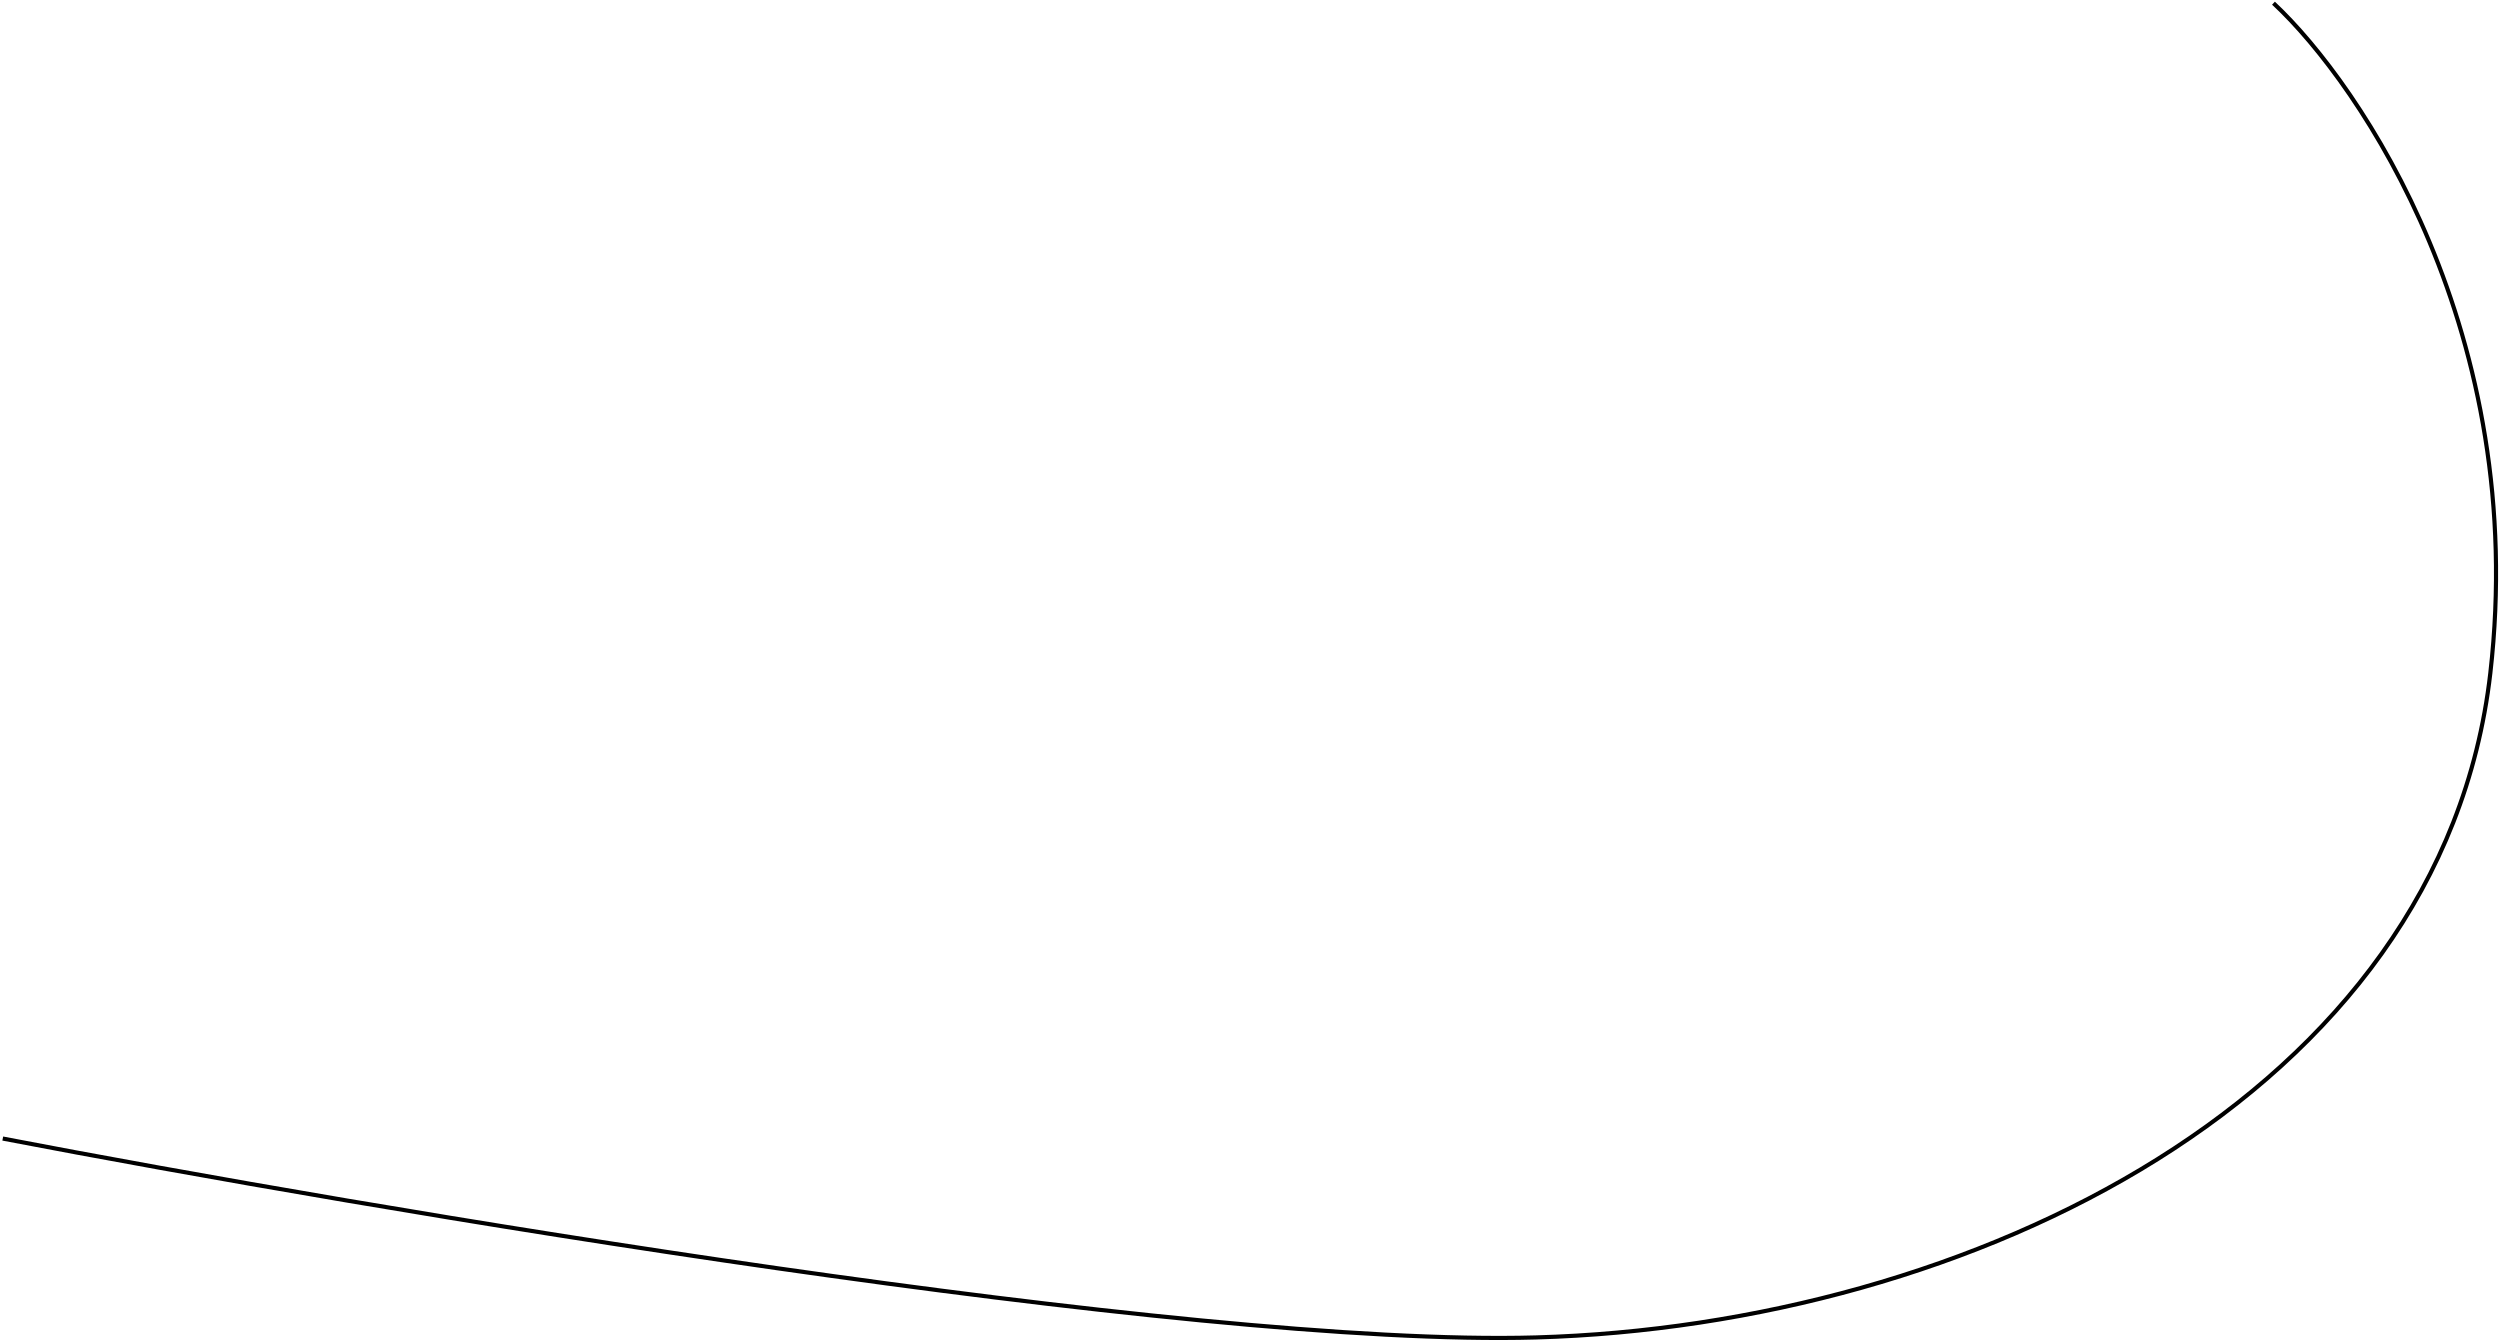
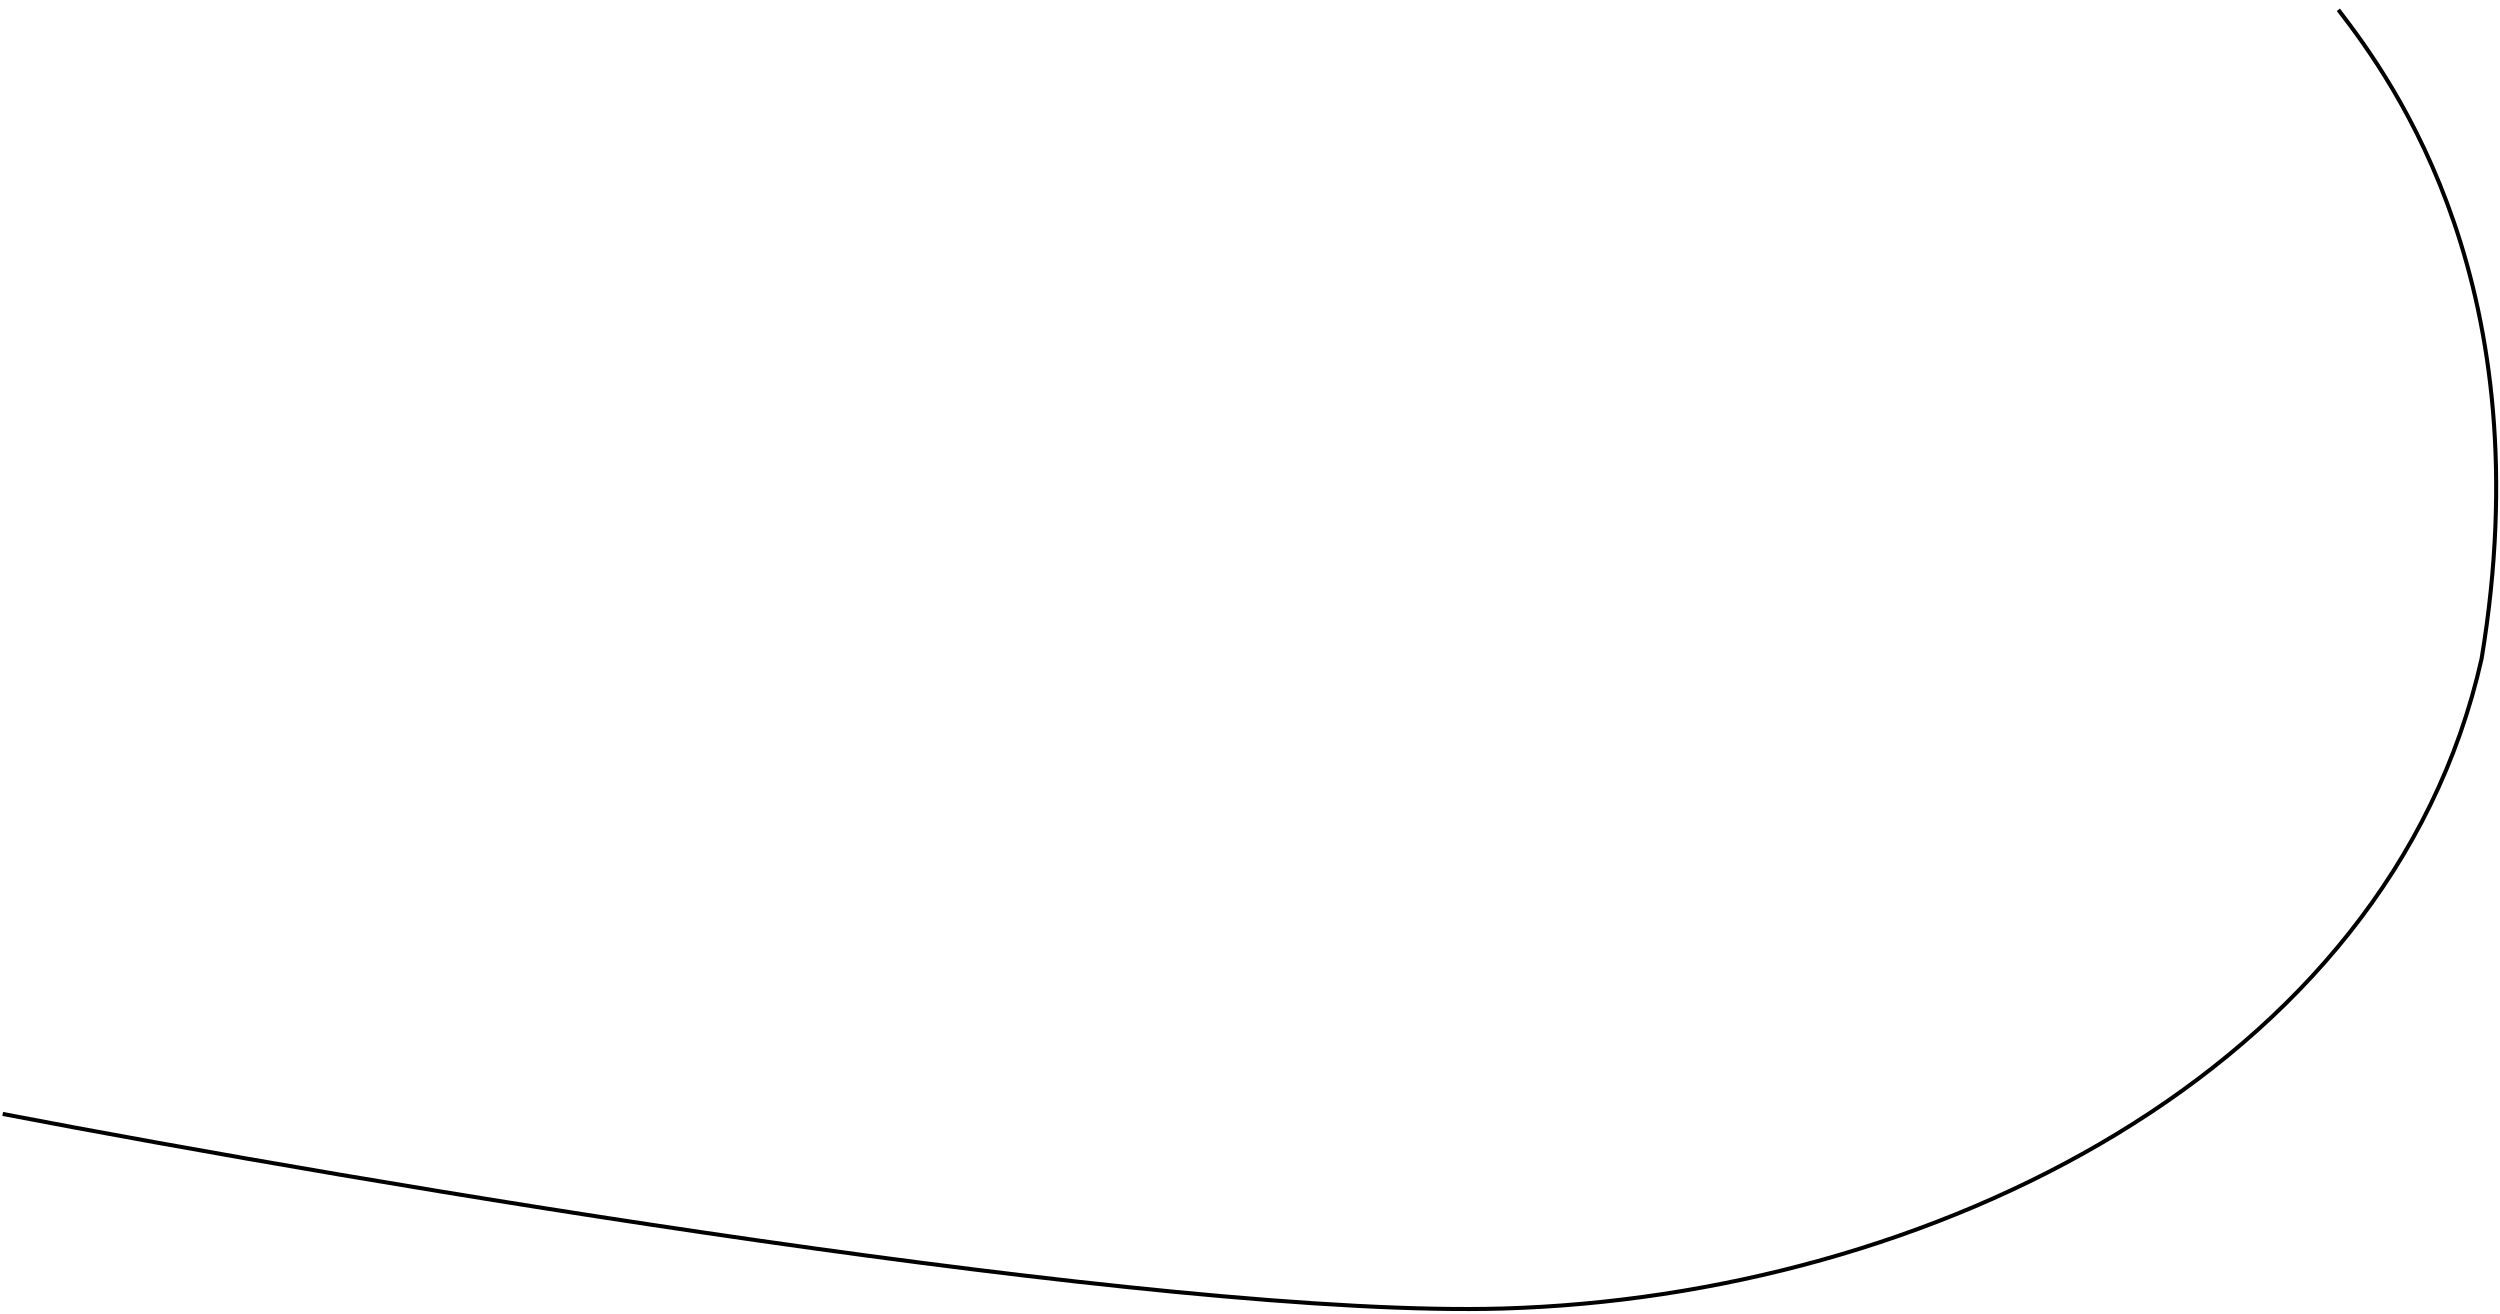
- <svg xmlns="http://www.w3.org/2000/svg" width="905" height="486" viewBox="0 0 905 486" fill="none">
-   <path d="M823 1.155C855 30.989 915.5 121.255 901.5 243.655C884 396.655 713 479.655 556 484.155C430.4 487.755 133.667 437.655 1 412.155" stroke="black" stroke-width="1.5" />
+ <svg xmlns="http://www.w3.org/2000/svg" width="925" height="486" viewBox="0 0 925 486" fill="none">
+   <path d="M 865.199 3.628 C 885.983 30.646 940.874 106.506 918.197 243.678 C 884 396.655 713 479.655 556 484.155 C 430.4 487.755 133.667 437.655 1 412.155" stroke="black" stroke-width="1.5" />
</svg>
